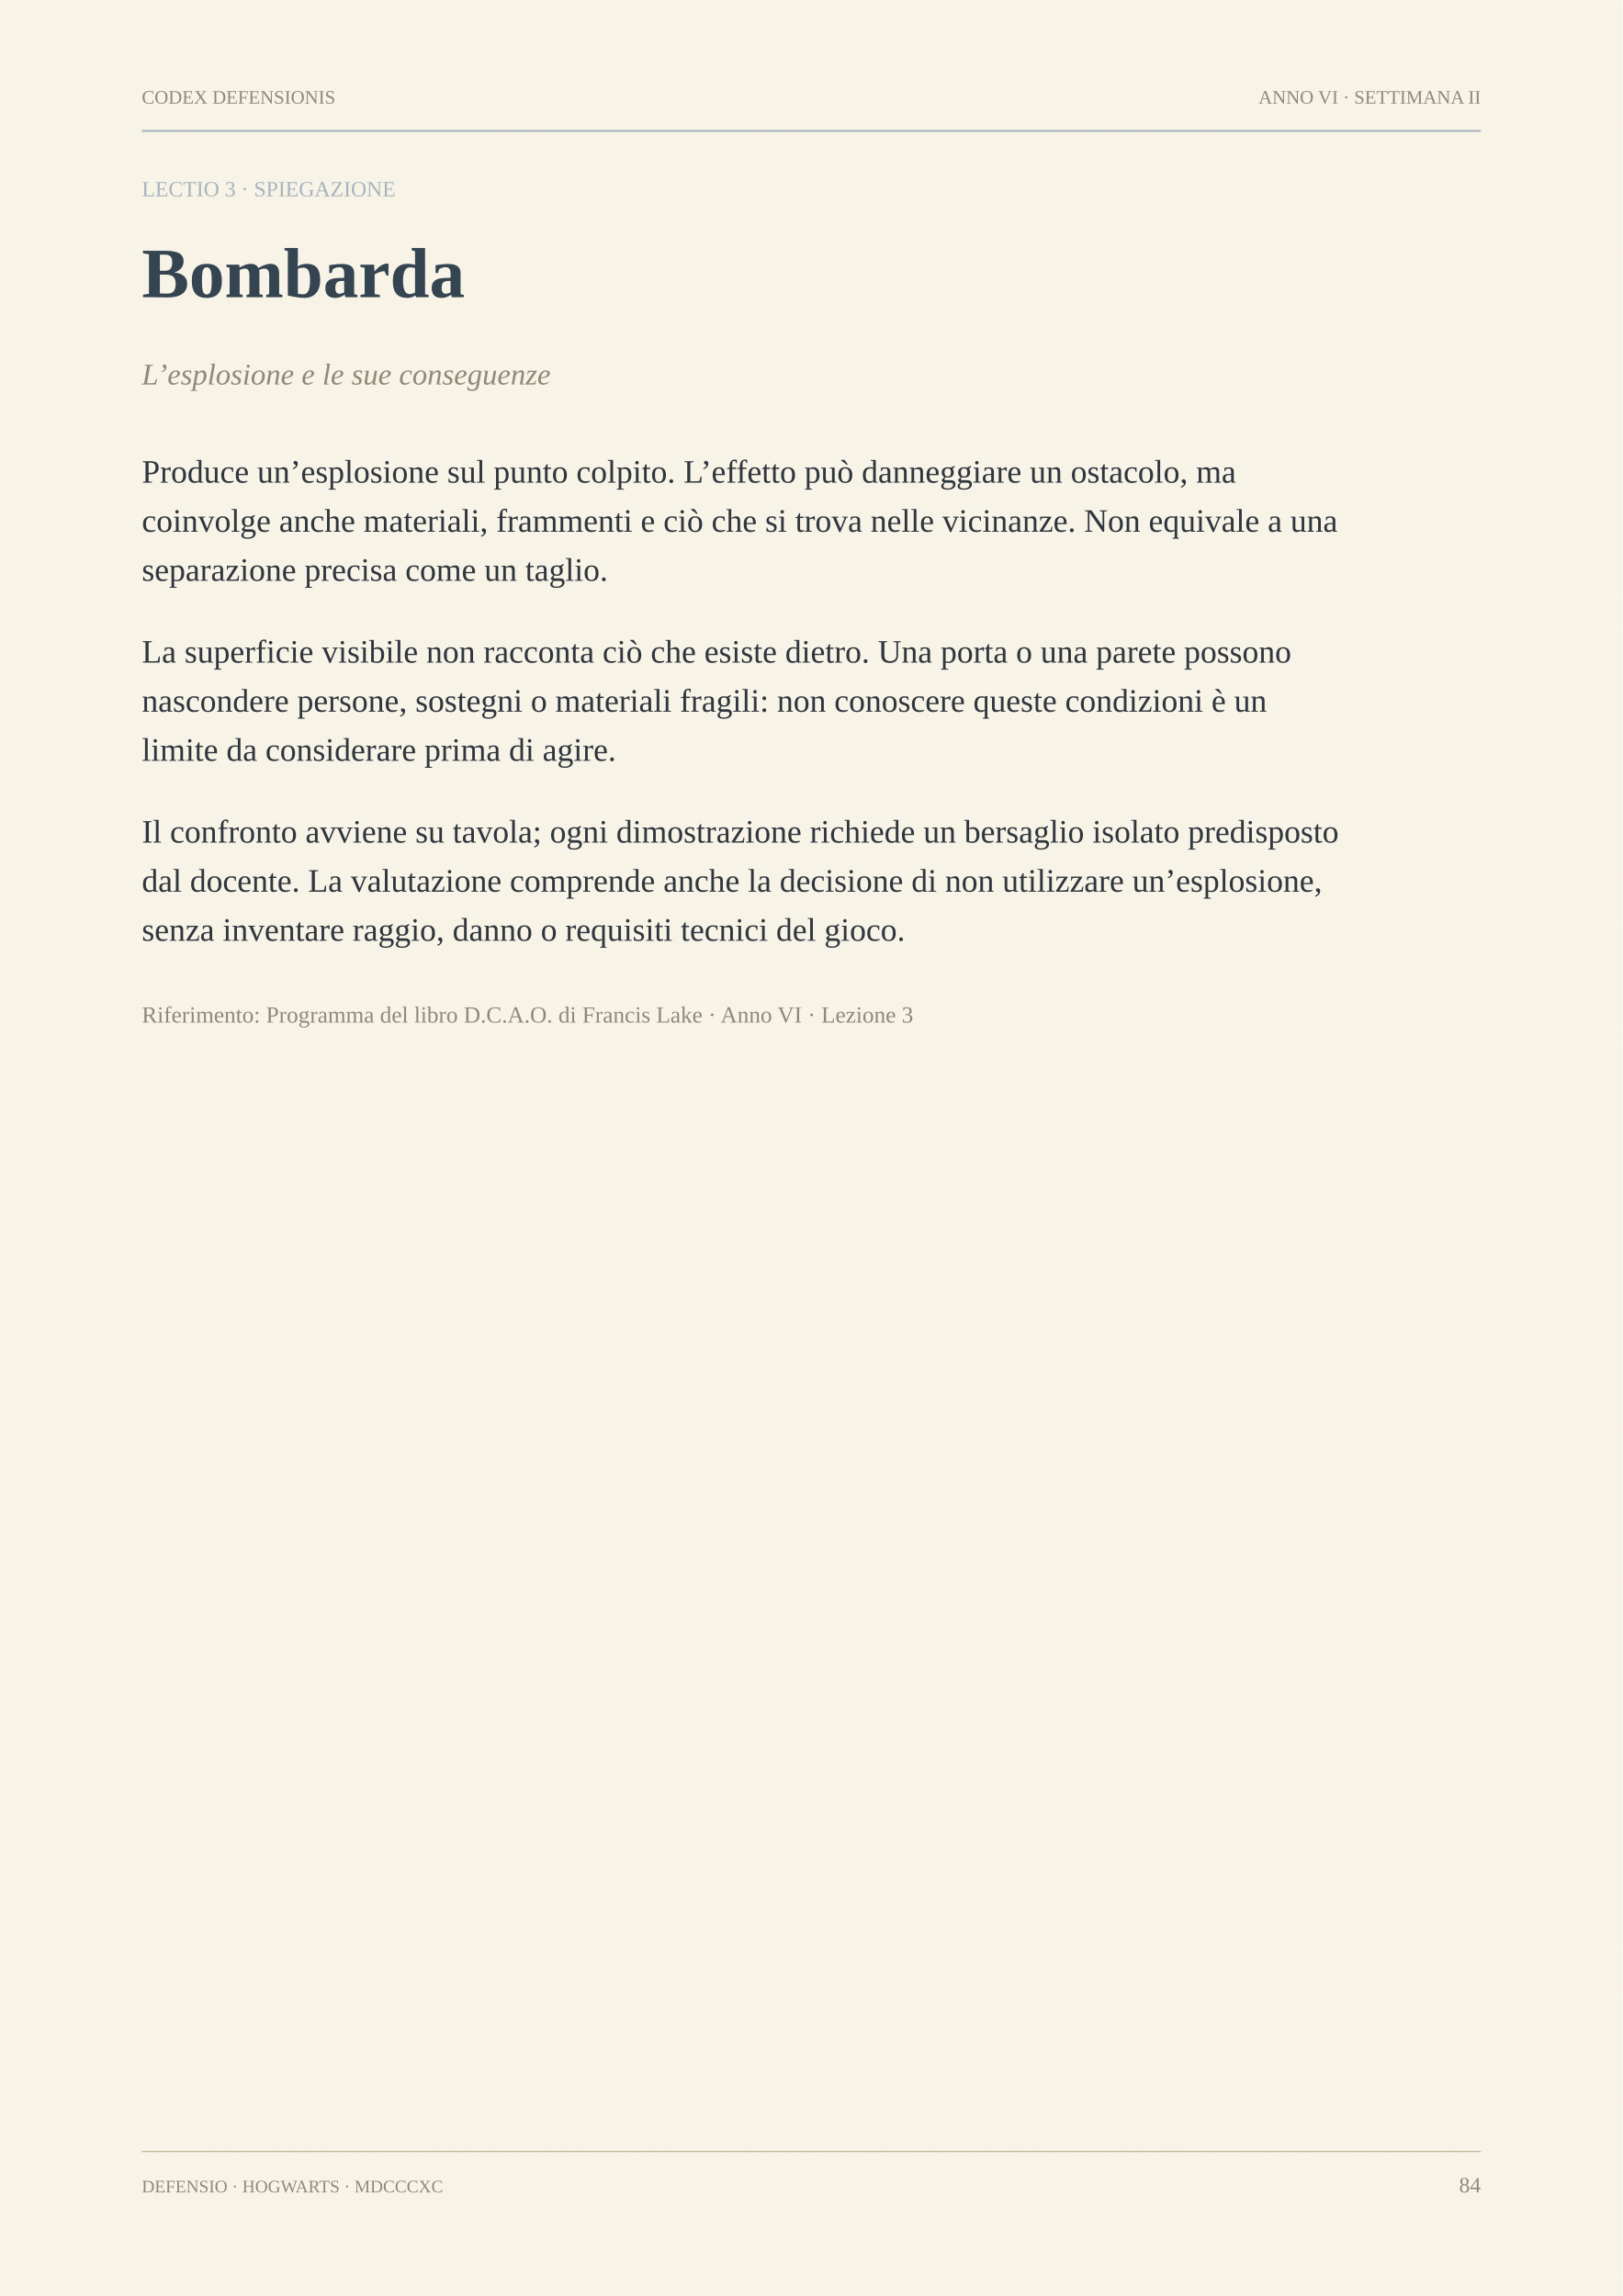
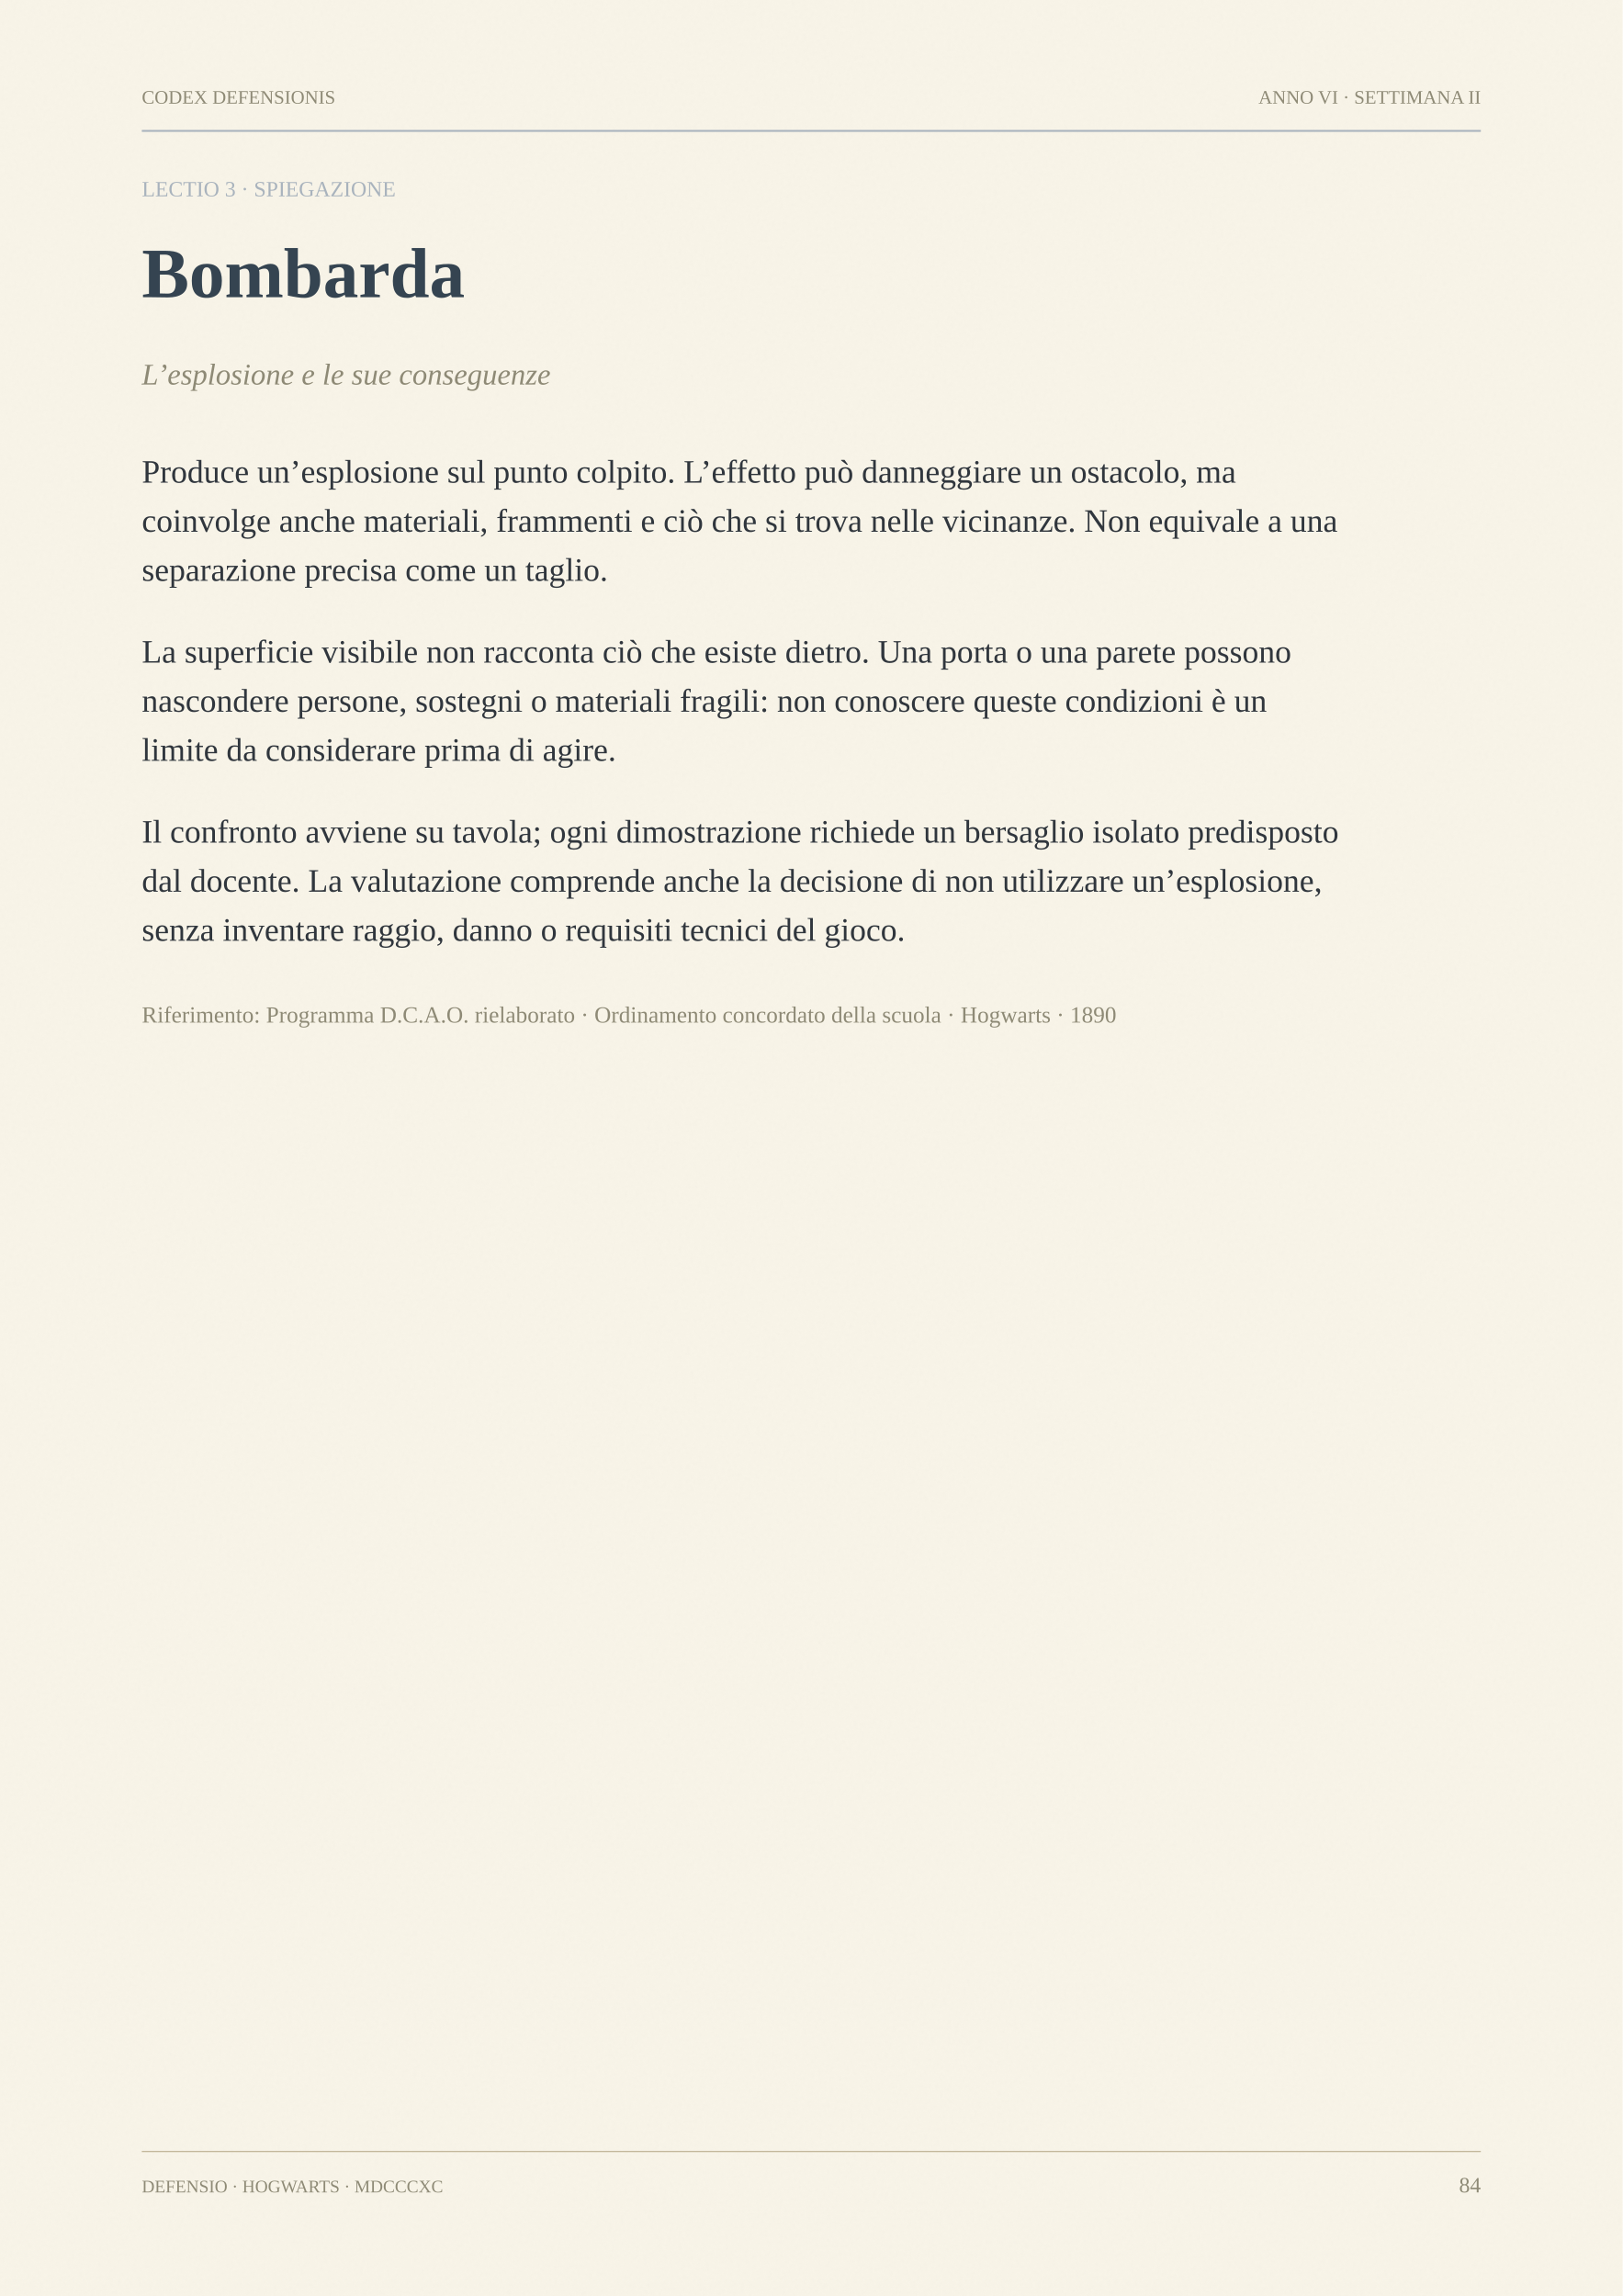
<svg xmlns="http://www.w3.org/2000/svg" width="595" height="842" viewBox="0 0 595 842">
  <defs>
    <filter id="grain">
      <feTurbulence type="fractalNoise" baseFrequency=".7" numOctaves="3" stitchTiles="stitch" />
      <feColorMatrix type="saturate" values="0" />
    </filter>
    <pattern id="paper" width="595" height="842" patternUnits="userSpaceOnUse">
      <rect width="595" height="842" filter="url(#grain)" opacity=".17" />
    </pattern>
    <linearGradient id="leather">
      <stop stop-color="#0e141a" />
      <stop offset=".12" stop-color="#394652" />
      <stop offset=".6" stop-color="#232f3b" />
      <stop offset="1" stop-color="#090e14" />
    </linearGradient>
  </defs>
  <rect width="595" height="842" fill="#f8f4e8" />
  <rect width="595" height="842" fill="url(#paper)" opacity=".17" />
  <text x="52" y="38" font-family="Georgia, Times New Roman, serif" font-size="7" fill="#8e8a76">CODEX DEFENSIONIS</text>
  <text x="543" y="38" font-family="Georgia, Times New Roman, serif" font-size="7" fill="#8e8a76" text-anchor="end">ANNO VI · SETTIMANA II</text>
  <text x="52" y="72" font-family="Georgia, Times New Roman, serif" font-size="8" fill="#a9b3bd">LECTIO 3 · SPIEGAZIONE</text>
  <path d="M52 48H543" stroke="#a9b3bd" stroke-width=".7" />
  <text x="52" y="109" font-family="Georgia, Times New Roman, serif" font-size="26" fill="#354451" font-weight="bold">Bombarda</text>
  <text x="52" y="141" font-family="Georgia, Times New Roman, serif" font-size="11" fill="#8e8a76" font-style="italic">L’esplosione e le sue conseguenze</text>
  <text x="52" y="177" font-family="Georgia, Times New Roman, serif" font-size="12" fill="#30363d">Produce un’esplosione sul punto colpito. L’effetto può danneggiare un ostacolo, ma</text>
  <text x="52" y="195" font-family="Georgia, Times New Roman, serif" font-size="12" fill="#30363d">coinvolge anche materiali, frammenti e ciò che si trova nelle vicinanze. Non equivale a una</text>
  <text x="52" y="213" font-family="Georgia, Times New Roman, serif" font-size="12" fill="#30363d">separazione precisa come un taglio.</text>
  <text x="52" y="243" font-family="Georgia, Times New Roman, serif" font-size="12" fill="#30363d">La superficie visibile non racconta ciò che esiste dietro. Una porta o una parete possono</text>
  <text x="52" y="261" font-family="Georgia, Times New Roman, serif" font-size="12" fill="#30363d">nascondere persone, sostegni o materiali fragili: non conoscere queste condizioni è un</text>
  <text x="52" y="279" font-family="Georgia, Times New Roman, serif" font-size="12" fill="#30363d">limite da considerare prima di agire.</text>
  <text x="52" y="309" font-family="Georgia, Times New Roman, serif" font-size="12" fill="#30363d">Il confronto avviene su tavola; ogni dimostrazione richiede un bersaglio isolato predisposto</text>
  <text x="52" y="327" font-family="Georgia, Times New Roman, serif" font-size="12" fill="#30363d">dal docente. La valutazione comprende anche la decisione di non utilizzare un’esplosione,</text>
  <text x="52" y="345" font-family="Georgia, Times New Roman, serif" font-size="12" fill="#30363d">senza inventare raggio, danno o requisiti tecnici del gioco.</text>
-   <text x="52" y="375" font-family="Georgia, Times New Roman, serif" font-size="8.5" fill="#8e8a76">Riferimento: Programma del libro D.C.A.O. di Francis Lake · Anno VI · Lezione 3</text>
+   <text x="52" y="375" font-family="Georgia, Times New Roman, serif" font-size="8.5" fill="#8e8a76">Riferimento: Programma D.C.A.O. rielaborato · Ordinamento concordato della scuola · Hogwarts · 1890</text>
  <path d="M52 789H543" stroke="#c3b89b" stroke-width=".45" />
  <text x="52" y="804" font-family="Georgia, Times New Roman, serif" font-size="6.5" fill="#8e8a76">DEFENSIO · HOGWARTS · MDCCCXC</text>
  <text x="543" y="804" font-family="Georgia, Times New Roman, serif" font-size="8" fill="#8e8a76" text-anchor="end">84</text>
</svg>
